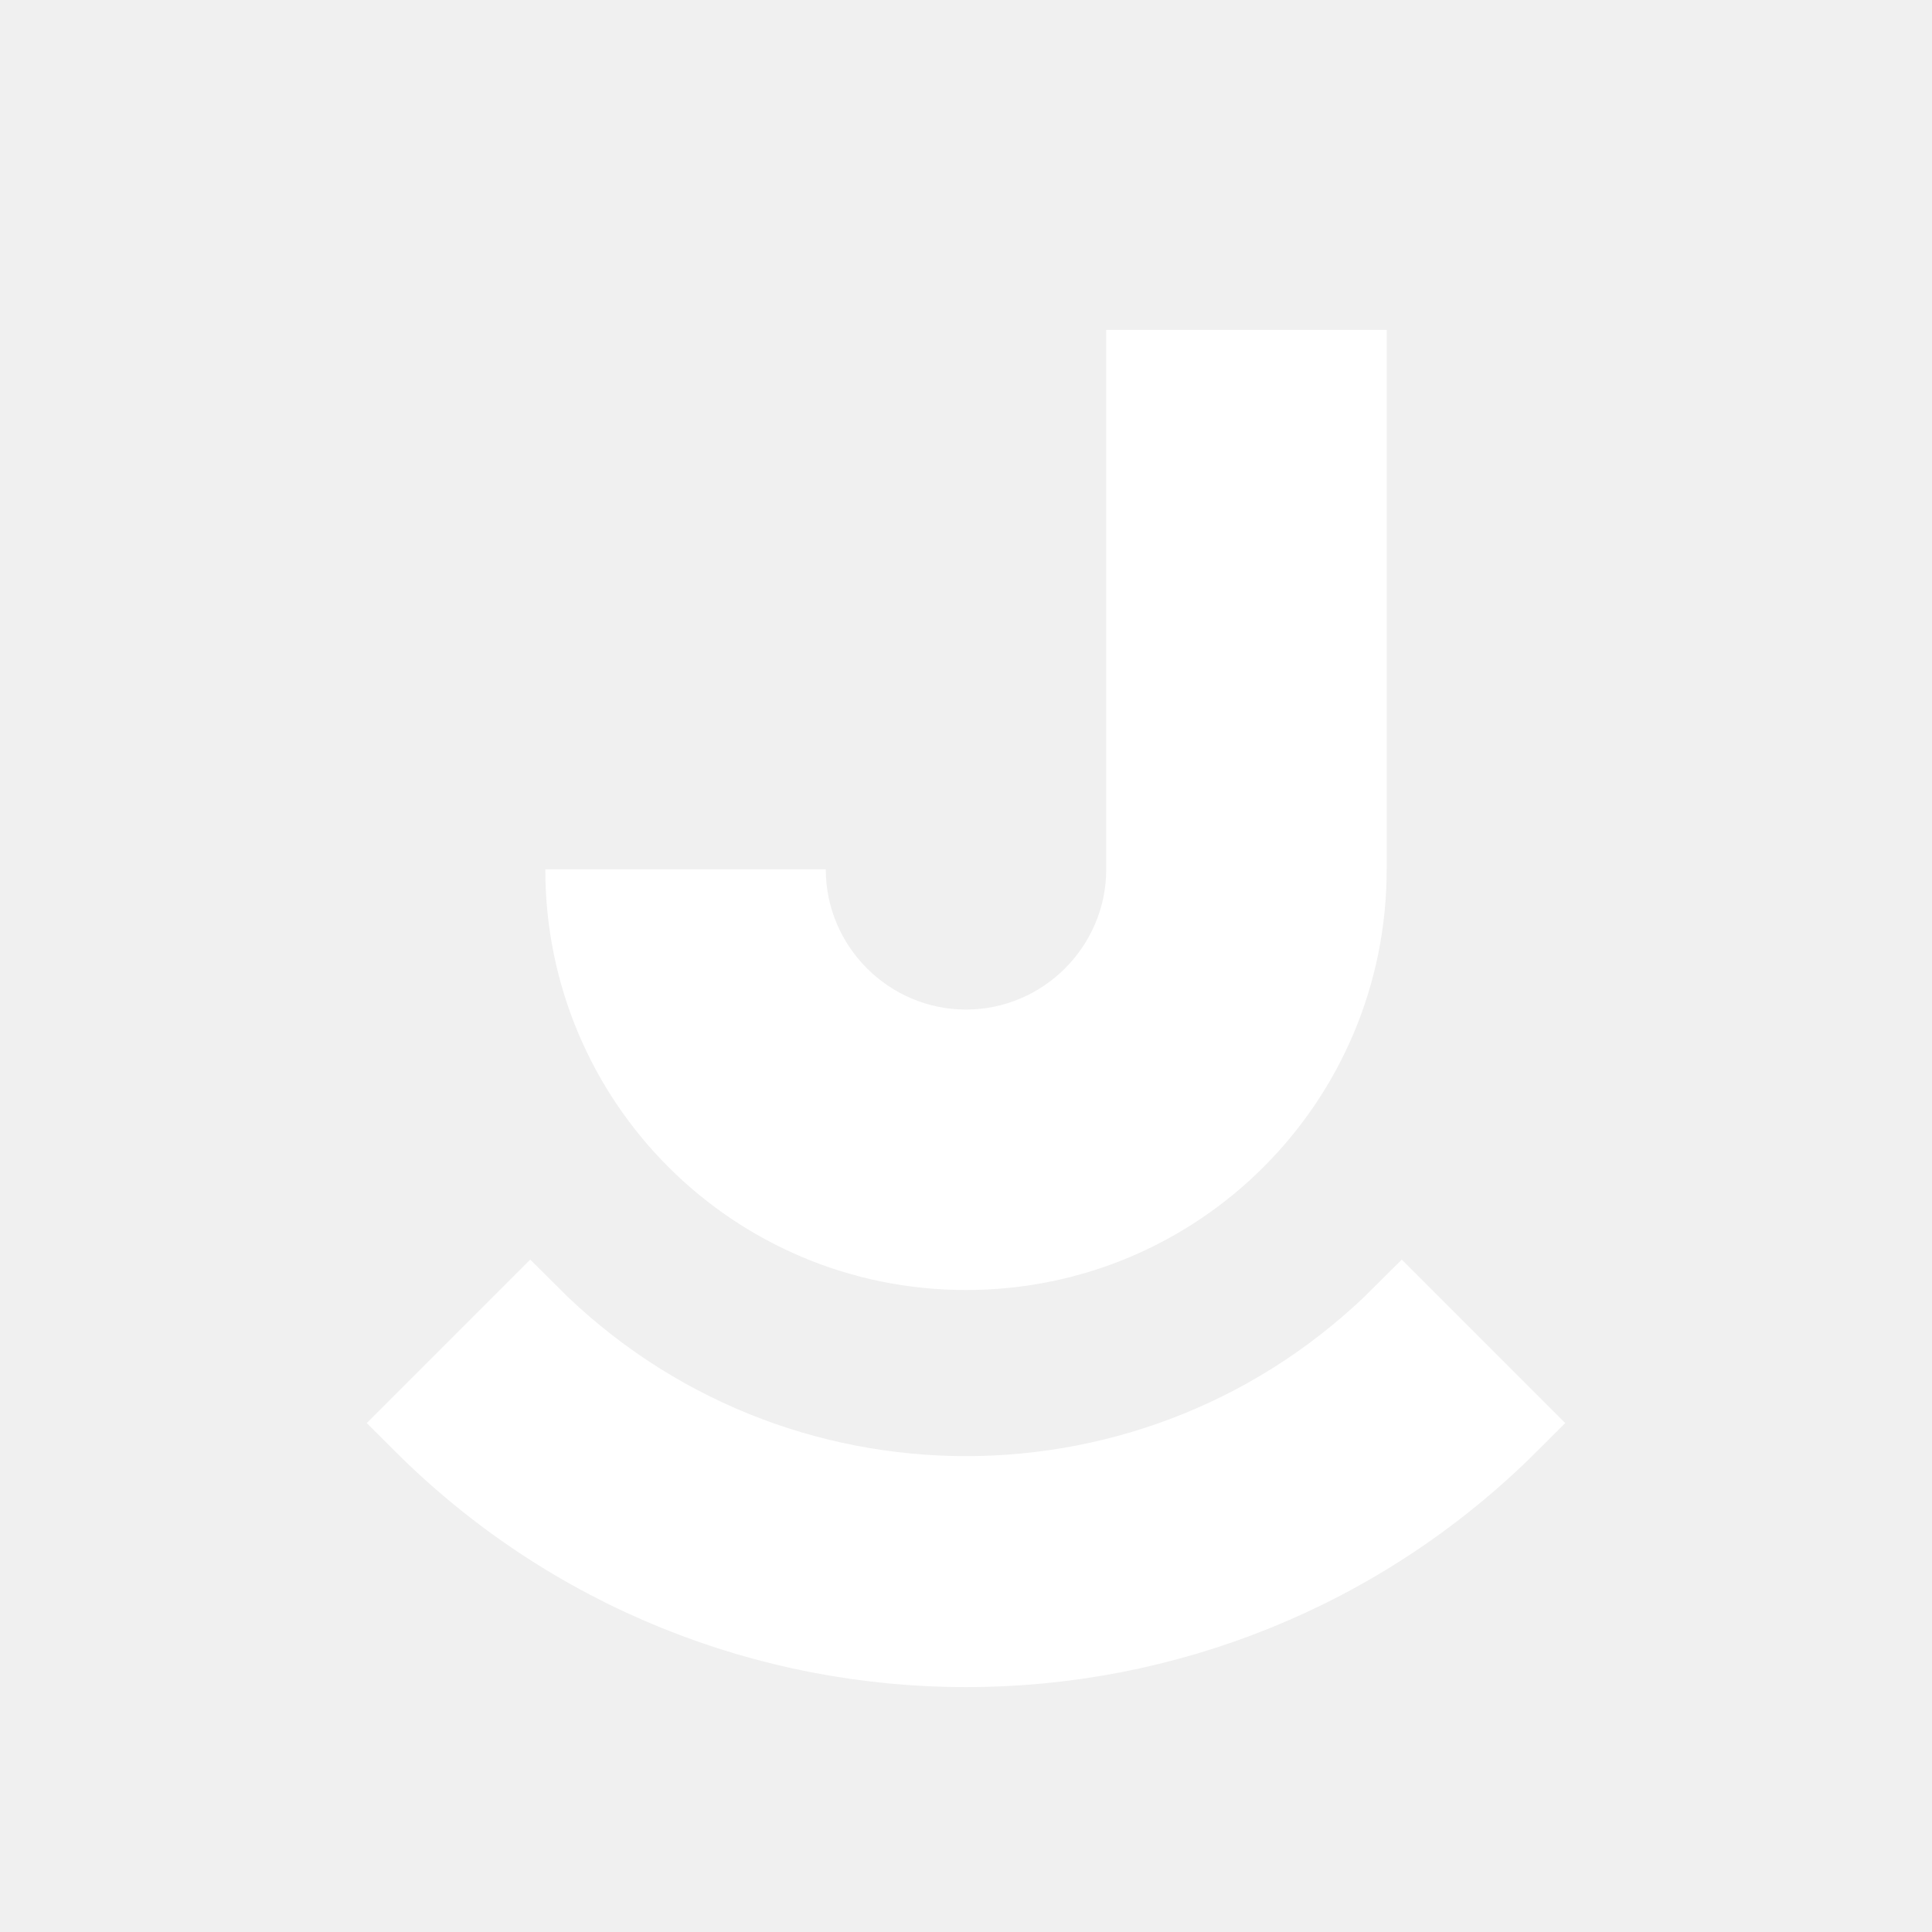
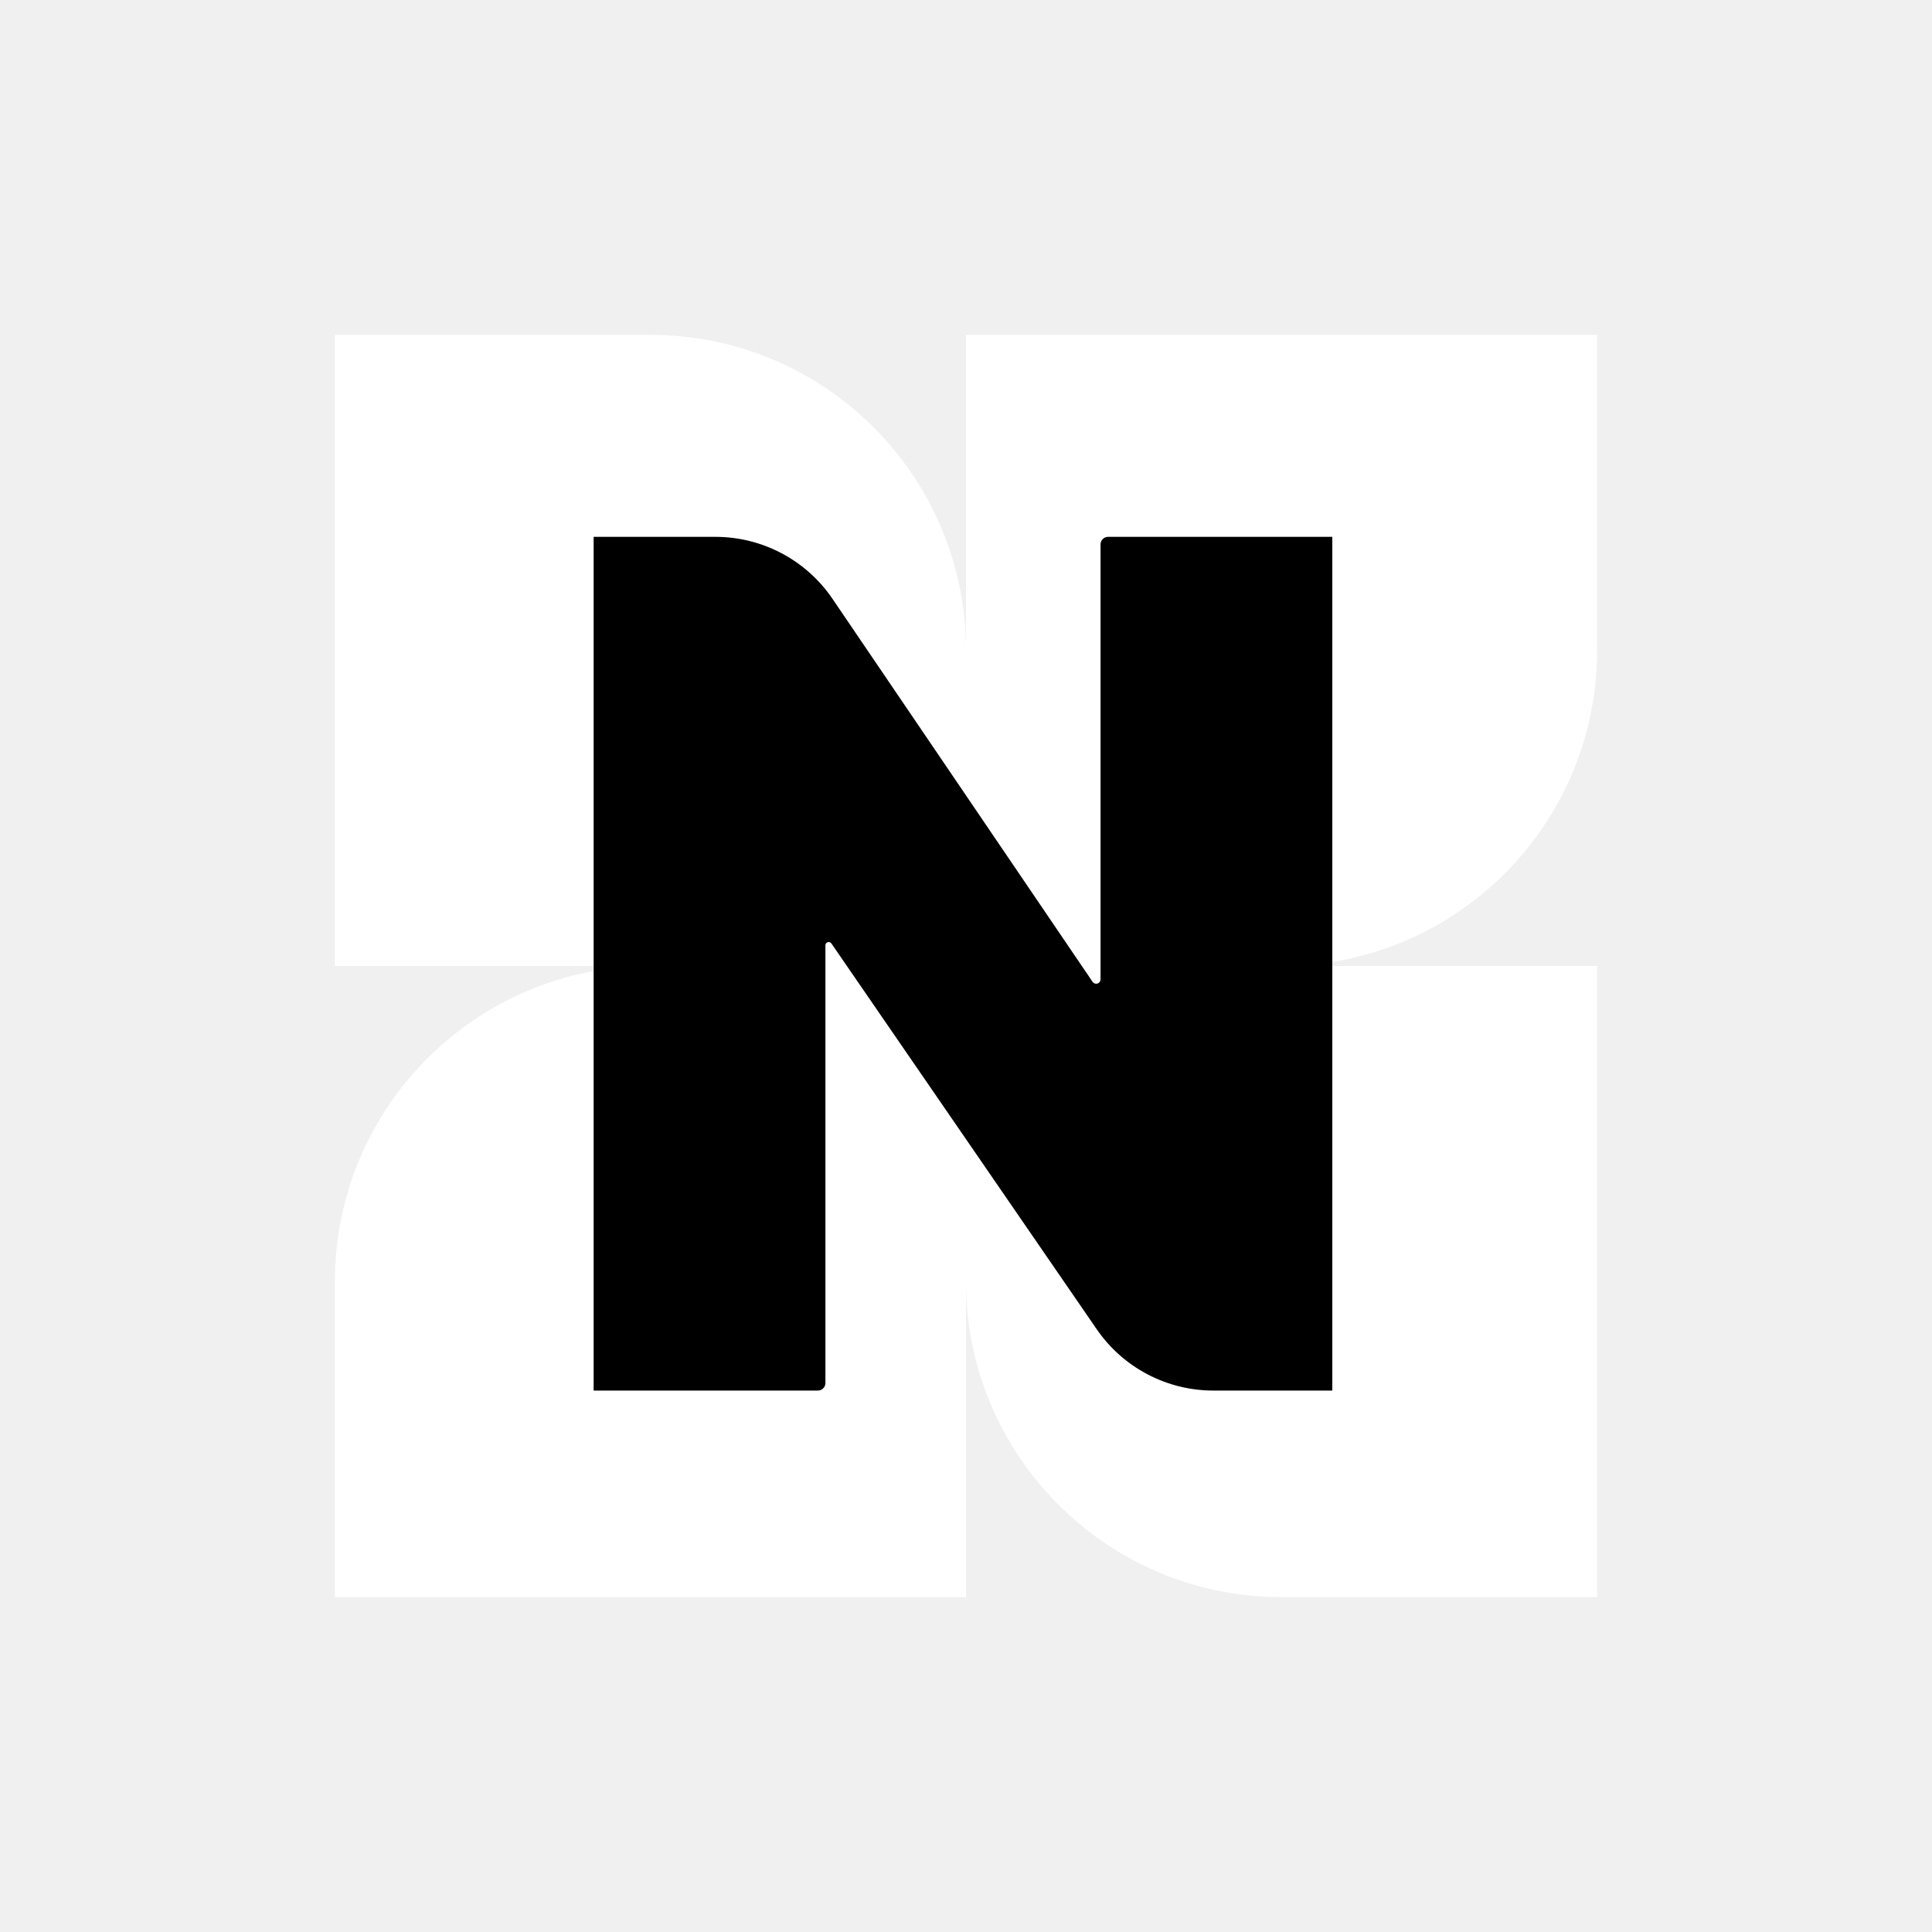
- <svg xmlns="http://www.w3.org/2000/svg" version="1.1" width="2048.00" height="2048.00" viewBox="0 0 2048.0 2048.0">
-   <g id="document" transform="matrix(1,0,0,1,1024.0,1024.0)">
-     <path d="M445.945,-674.314 L445.945,-102.478 C445.945,144.278 246.756,343.467 -7.92415e-05,343.467 C-246.756,343.467 -445.945,144.278 -445.945,-102.478 L-445.945,-102.478 L-148.648,-102.478 L-148.648,-102.478 C-148.648,-20.721 -81.757,46.17 -3.96681e-05,46.17 C81.757,46.17 148.648,-20.721 148.648,-102.478 L148.648,-674.314 L445.945,-674.314 Z " fill="#ffffff" fill-opacity="1.00" />
-     <path d="M-461.948,369.011 L-577.434,484.497 C-258.691,803.241 258.691,803.241 577.434,484.497 L461.948,369.01 C206.722,624.237 -206.722,624.237 -461.948,369.011 Z " fill="#ffffff" fill-opacity="1.00" stroke-width="81.73" stroke="#ffffff" stroke-linecap="square" stroke-linejoin="miter" />
-   </g>
+ <svg xmlns="http://www.w3.org/2000/svg" width="2048" height="2048" viewBox="0 0 2048 2048" fill="none">
+   <path fill-rule="evenodd" clip-rule="evenodd" d="M1693 689.5V355L1024 355V689.368C1023.93 504.689 874.196 355 689.5 355H355V1024H689.5C504.761 1024 355 1173.76 355 1358.5L355 1693H1024V1358.5C1024 1543.24 1173.76 1693 1358.5 1693H1693V1024H1358.63C1543.31 1023.93 1693 874.196 1693 689.5Z" fill="white" />
+   <path d="M1412.31 569.08V1474.05H1286.16C1236.78 1474.05 1190.55 1449.75 1162.57 1409.05L881.315 1000.1C880.667 999.153 879.596 998.589 878.452 998.589V998.589C876.532 998.589 874.977 1000.15 874.977 1002.06V1466.05C874.977 1470.47 871.395 1474.05 866.977 1474.05H629.29V569.08H758.405C808.103 569.08 854.575 593.696 882.496 634.81L1158.17 1040.75C1159.03 1042.02 1160.47 1042.78 1162 1042.78V1042.78C1164.55 1042.78 1166.62 1040.71 1166.62 1038.16V577.08C1166.62 572.662 1170.2 569.08 1174.62 569.08H1412.31Z" fill="black" />
</svg>
